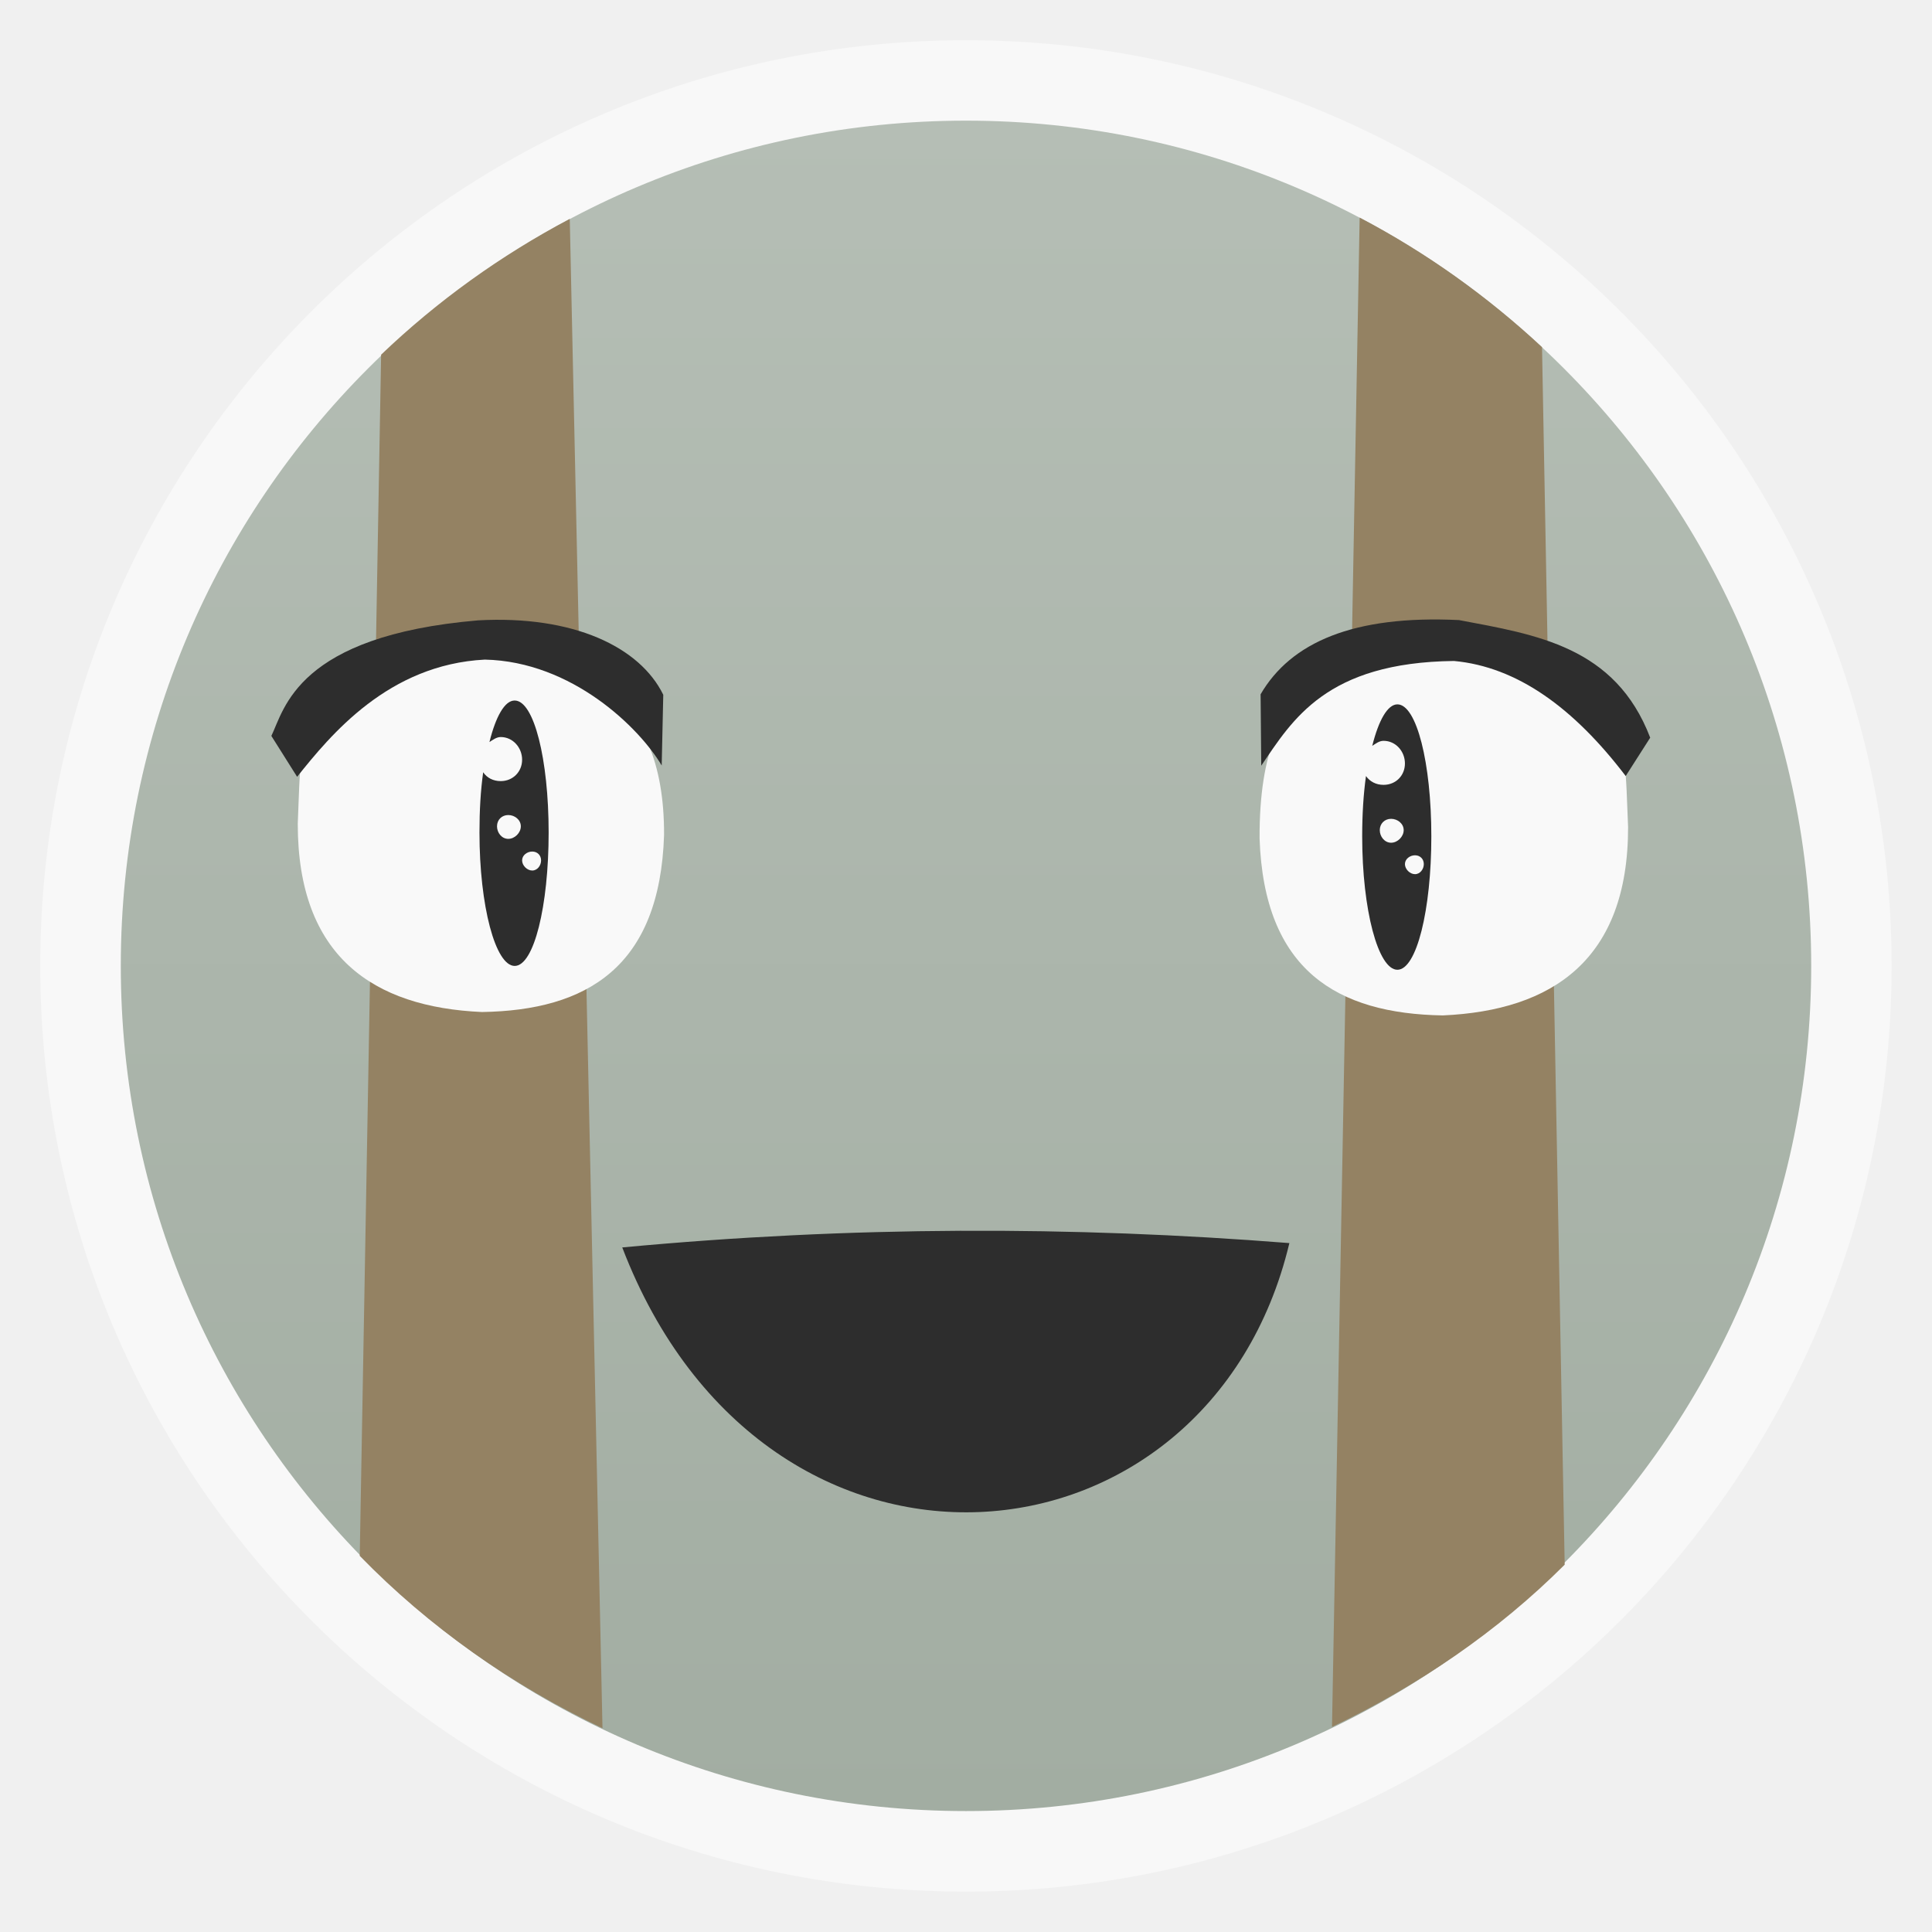
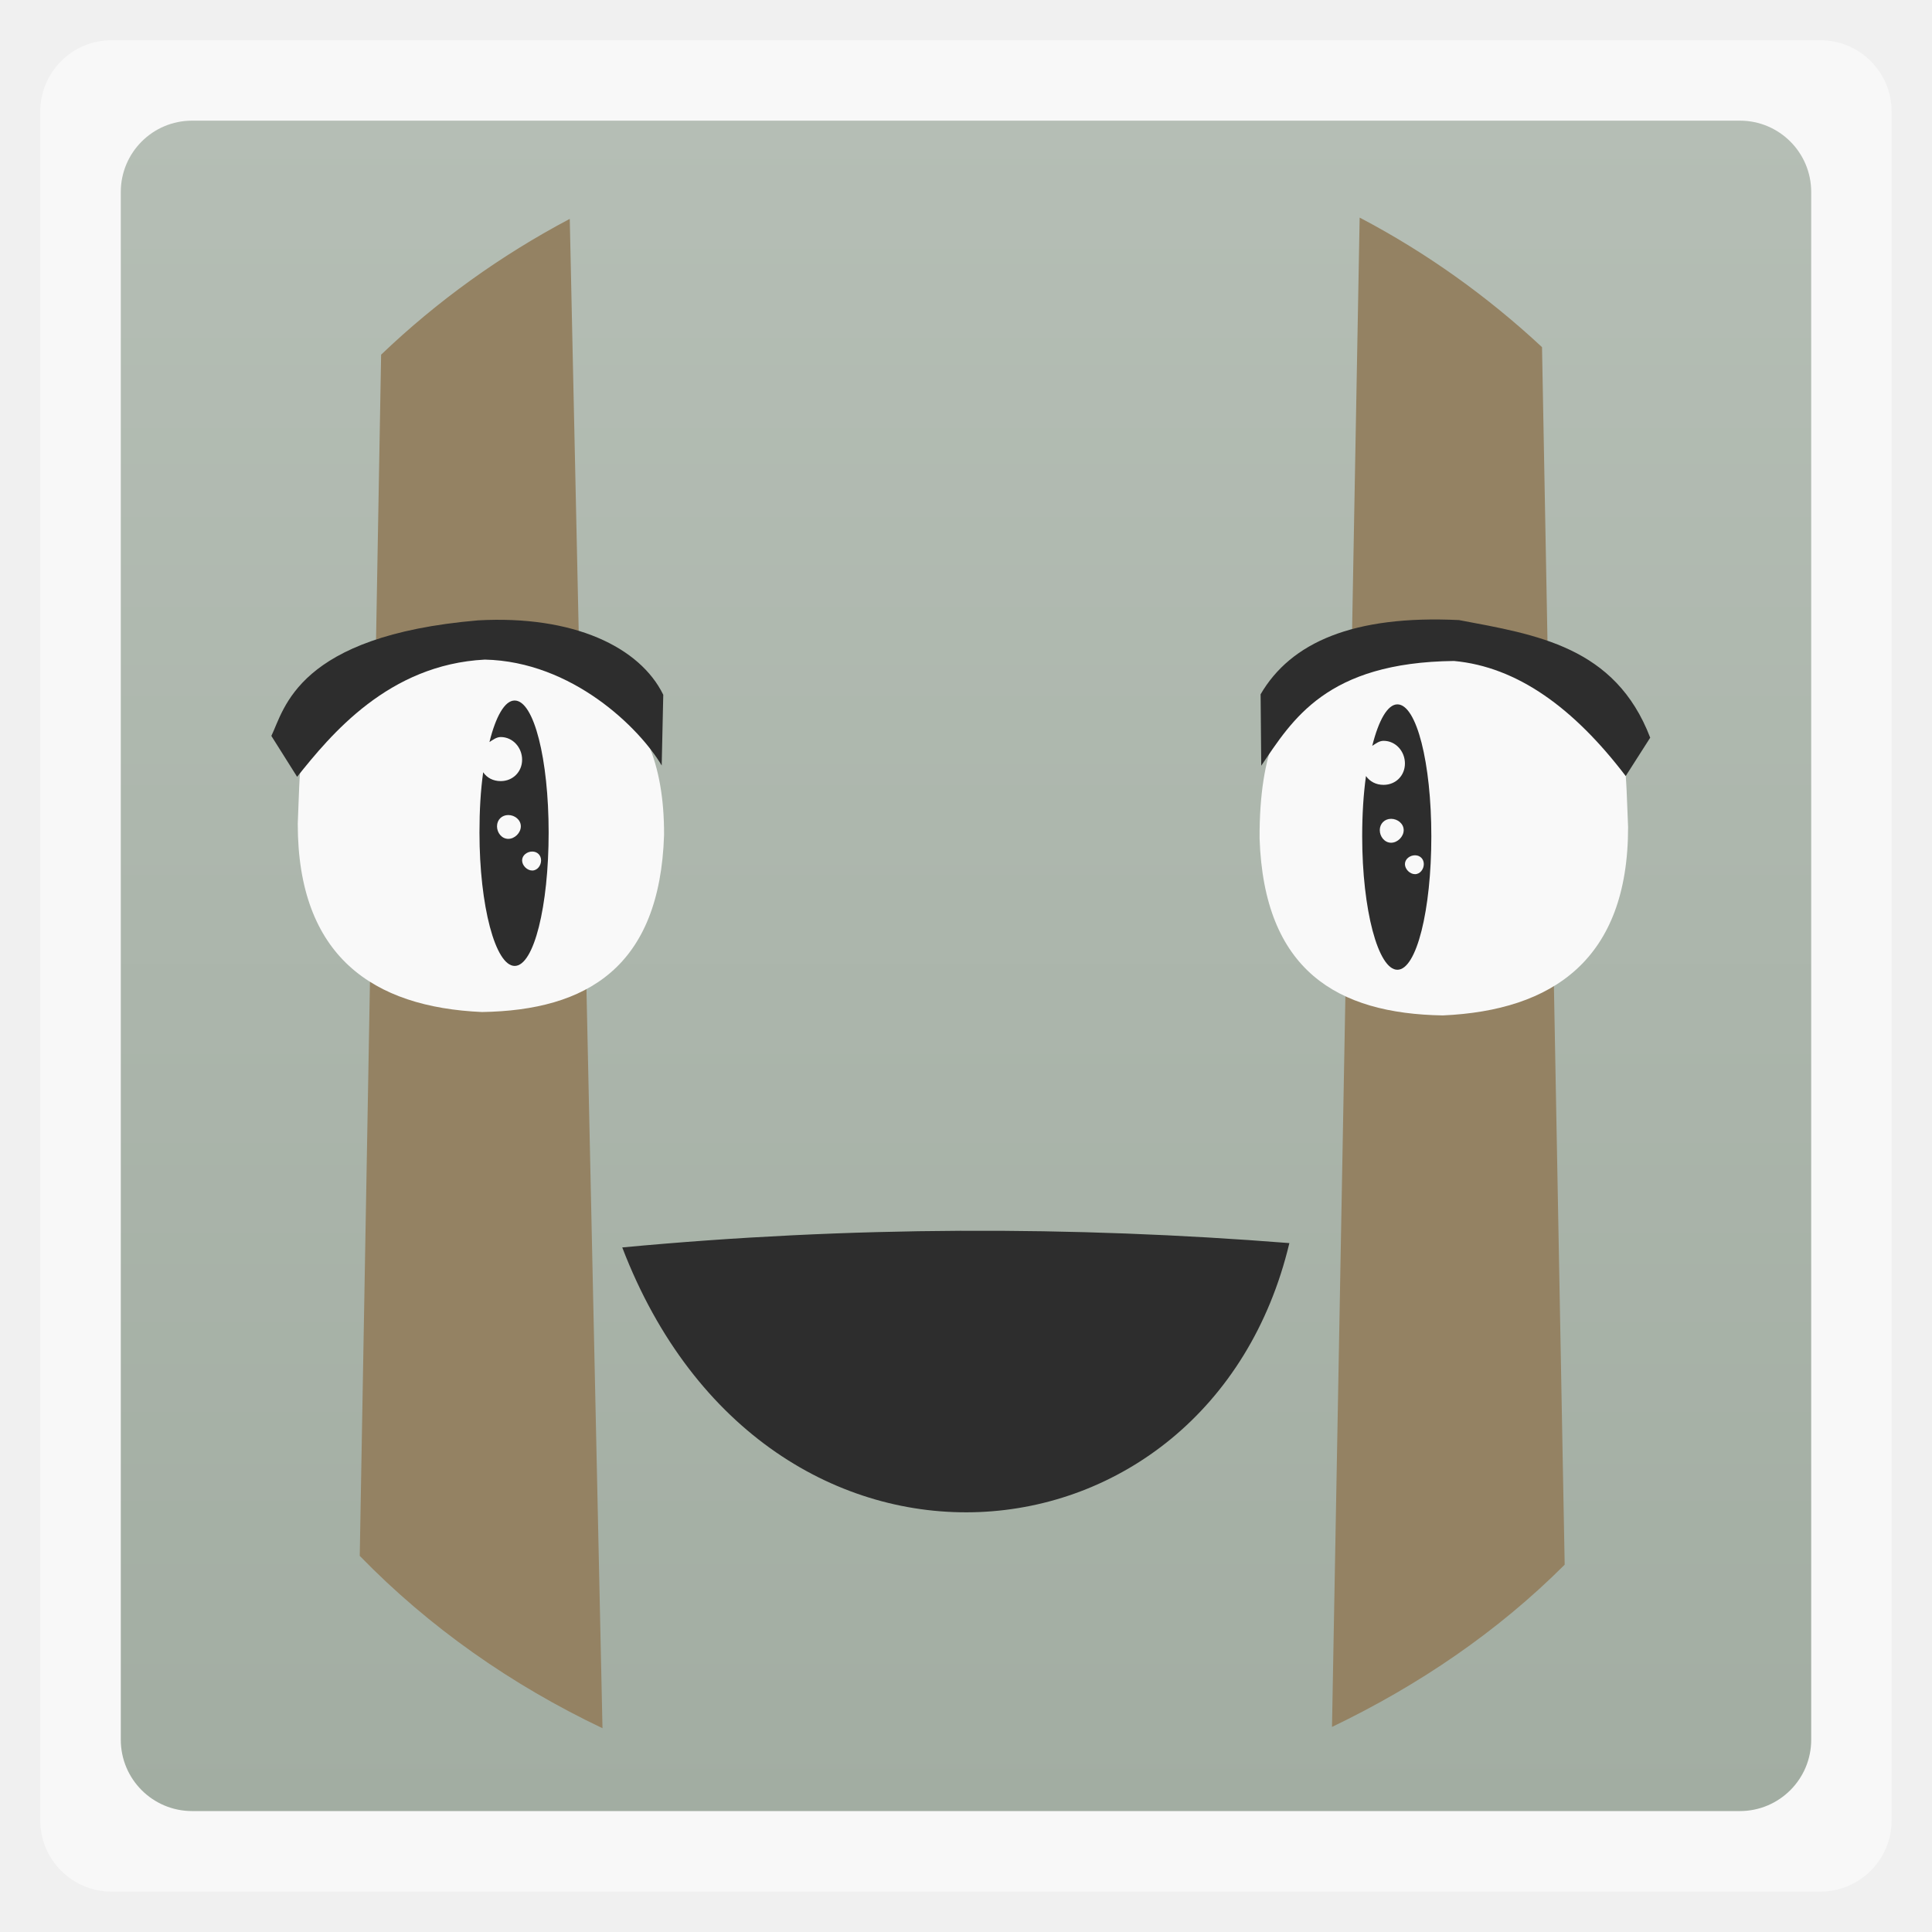
<svg xmlns="http://www.w3.org/2000/svg" xmlns:xlink="http://www.w3.org/1999/xlink" width="48" viewBox="0 0 13.547 13.547" height="48">
  <defs>
    <linearGradient id="0">
      <stop stop-color="#a2ada2" />
      <stop offset="1" stop-color="#b5beb5" />
    </linearGradient>
    <linearGradient xlink:href="#0" id="1" gradientUnits="userSpaceOnUse" gradientTransform="matrix(1.10525,0,0,1.10525,-134.2787,-295.7627)" y1="279.1" x2="0" y2="268.33" />
  </defs>
-   <rect height="12.982" rx="6.491" y="0.282" x="0.282" width="12.982" opacity="0.5" fill="#ffffff" fill-rule="evenodd" />
-   <rect height="11.853" rx="5.926" y="0.846" x="0.847" width="11.853" fill="url(#1)" fill-rule="evenodd" />
+   <rect height="12.982" rx="0.5" y="0.282" x="0.282" width="12.982" opacity="0.5" fill="#ffffff" fill-rule="evenodd" />
+   <rect height="11.853" rx="0.5" y="0.846" x="0.847" width="11.853" fill="url(#1)" fill-rule="evenodd" />
  <path d="M 14.156 5.438 C 12.437 6.347 10.861 7.48 9.469 8.812 L 8.938 38.656 C 10.661 40.428 12.708 41.863 14.969 42.938 L 14.156 5.438 z " transform="scale(0.2822222,0.2822222)" fill="#948263" />
  <path d="m 7.398,20.466 c -0.001,3.298 1.873,4.558 4.576,4.678 2.607,-0.041 4.419,-1.113 4.525,-4.398 0.012,-3.686 -2.25,-4.359 -4.703,-4.78 -4.519,0.625 -4.288,1.933 -4.398,4.5 z" transform="scale(0.2822222,0.2822222)" fill="#f9f9f9" />
  <path d="M 33.781 5.406 L 33.094 42.906 C 35.242 41.876 37.211 40.539 38.875 38.875 L 38.312 8.625 C 36.955 7.362 35.439 6.276 33.781 5.406 z " transform="scale(0.2822222,0.2822222)" fill="#948263" />
  <path d="m 15.46,30.993 c 3.567,9.304 14.578,8.263 16.575,-0.108 -5.387,-0.426 -10.901,-0.425 -16.575,0.108 z" transform="scale(0.2822222,0.2822222)" fill="#2d2d2d" />
  <path d="M 11.416,5.799 C 11.417,6.73 10.885,7.086 10.117,7.12 9.377,7.108 8.863,6.805 8.832,5.878 c -0.004,-1.238 0.639,-1.23 1.335,-1.349 1.283,0.177 1.217,0.546 1.249,1.27 z" fill="#f9f9f9" />
  <path d="M 34.719 17.5 C 34.473 17.5 34.251 17.902 34.094 18.531 C 34.179 18.477 34.266 18.406 34.375 18.406 C 34.677 18.406 34.906 18.667 34.906 18.969 C 34.906 19.271 34.677 19.5 34.375 19.5 C 34.191 19.5 34.037 19.421 33.938 19.281 C 33.875 19.739 33.844 20.229 33.844 20.781 C 33.844 22.607 34.241 24.094 34.719 24.094 C 35.196 24.094 35.562 22.607 35.562 20.781 C 35.562 18.956 35.196 17.5 34.719 17.5 z M 34.562 20.344 C 34.724 20.344 34.875 20.464 34.875 20.625 C 34.875 20.786 34.724 20.938 34.562 20.938 C 34.401 20.938 34.281 20.786 34.281 20.625 C 34.281 20.464 34.401 20.344 34.562 20.344 z M 35.156 21.25 C 35.283 21.25 35.375 21.342 35.375 21.469 C 35.375 21.595 35.283 21.719 35.156 21.719 C 35.03 21.719 34.906 21.595 34.906 21.469 C 34.906 21.342 35.03 21.25 35.156 21.25 z " transform="scale(0.2822222,0.2822222)" fill="#2d2d2d" />
  <path d="m 3.608,4.912 c -0.069,0 -0.132,0.113 -0.176,0.291 0.024,-0.015 0.049,-0.035 0.079,-0.035 0.085,0 0.15,0.074 0.15,0.159 0,0.085 -0.065,0.15 -0.15,0.15 -0.052,0 -0.096,-0.022 -0.123,-0.062 -0.018,0.129 -0.026,0.267 -0.026,0.423 0,0.515 0.112,0.935 0.247,0.935 0.135,0 0.238,-0.42 0.238,-0.935 0,-0.515 -0.103,-0.926 -0.238,-0.926 z m -0.044,0.803 c 0.046,0 0.088,0.034 0.088,0.079 0,0.046 -0.043,0.088 -0.088,0.088 -0.046,0 -0.079,-0.043 -0.079,-0.088 0,-0.046 0.034,-0.079 0.079,-0.079 z m 0.168,0.256 c 0.036,0 0.062,0.026 0.062,0.062 0,0.036 -0.026,0.071 -0.062,0.071 -0.036,0 -0.071,-0.035 -0.071,-0.071 0,-0.036 0.035,-0.062 0.071,-0.062 z" fill="#2d2d2d" />
  <path d="m 7.382,19.3 c 0.831,-1.039 2.265,-2.789 4.664,-2.912 2.169,0.047 3.845,1.7 4.394,2.631 l 0.039,-1.757 c -0.577,-1.182 -2.224,-1.98 -4.601,-1.849 -4.497,0.384 -4.812,2.204 -5.136,2.871 z" transform="scale(0.2822222,0.2822222)" fill="#2d2d2d" />
  <path d="M 31.336,19.023 31.32,17.25 c 0.751,-1.289 2.305,-1.971 4.93,-1.844 1.921,0.363 3.882,0.655 4.75,2.922 L 40.391,19.281 C 39.107,17.595 37.7,16.567 36.125,16.422 c -3.174,0.036 -4.013,1.461 -4.789,2.602 z" transform="scale(0.2822222,0.2822222)" fill="#2d2d2d" />
</svg>
